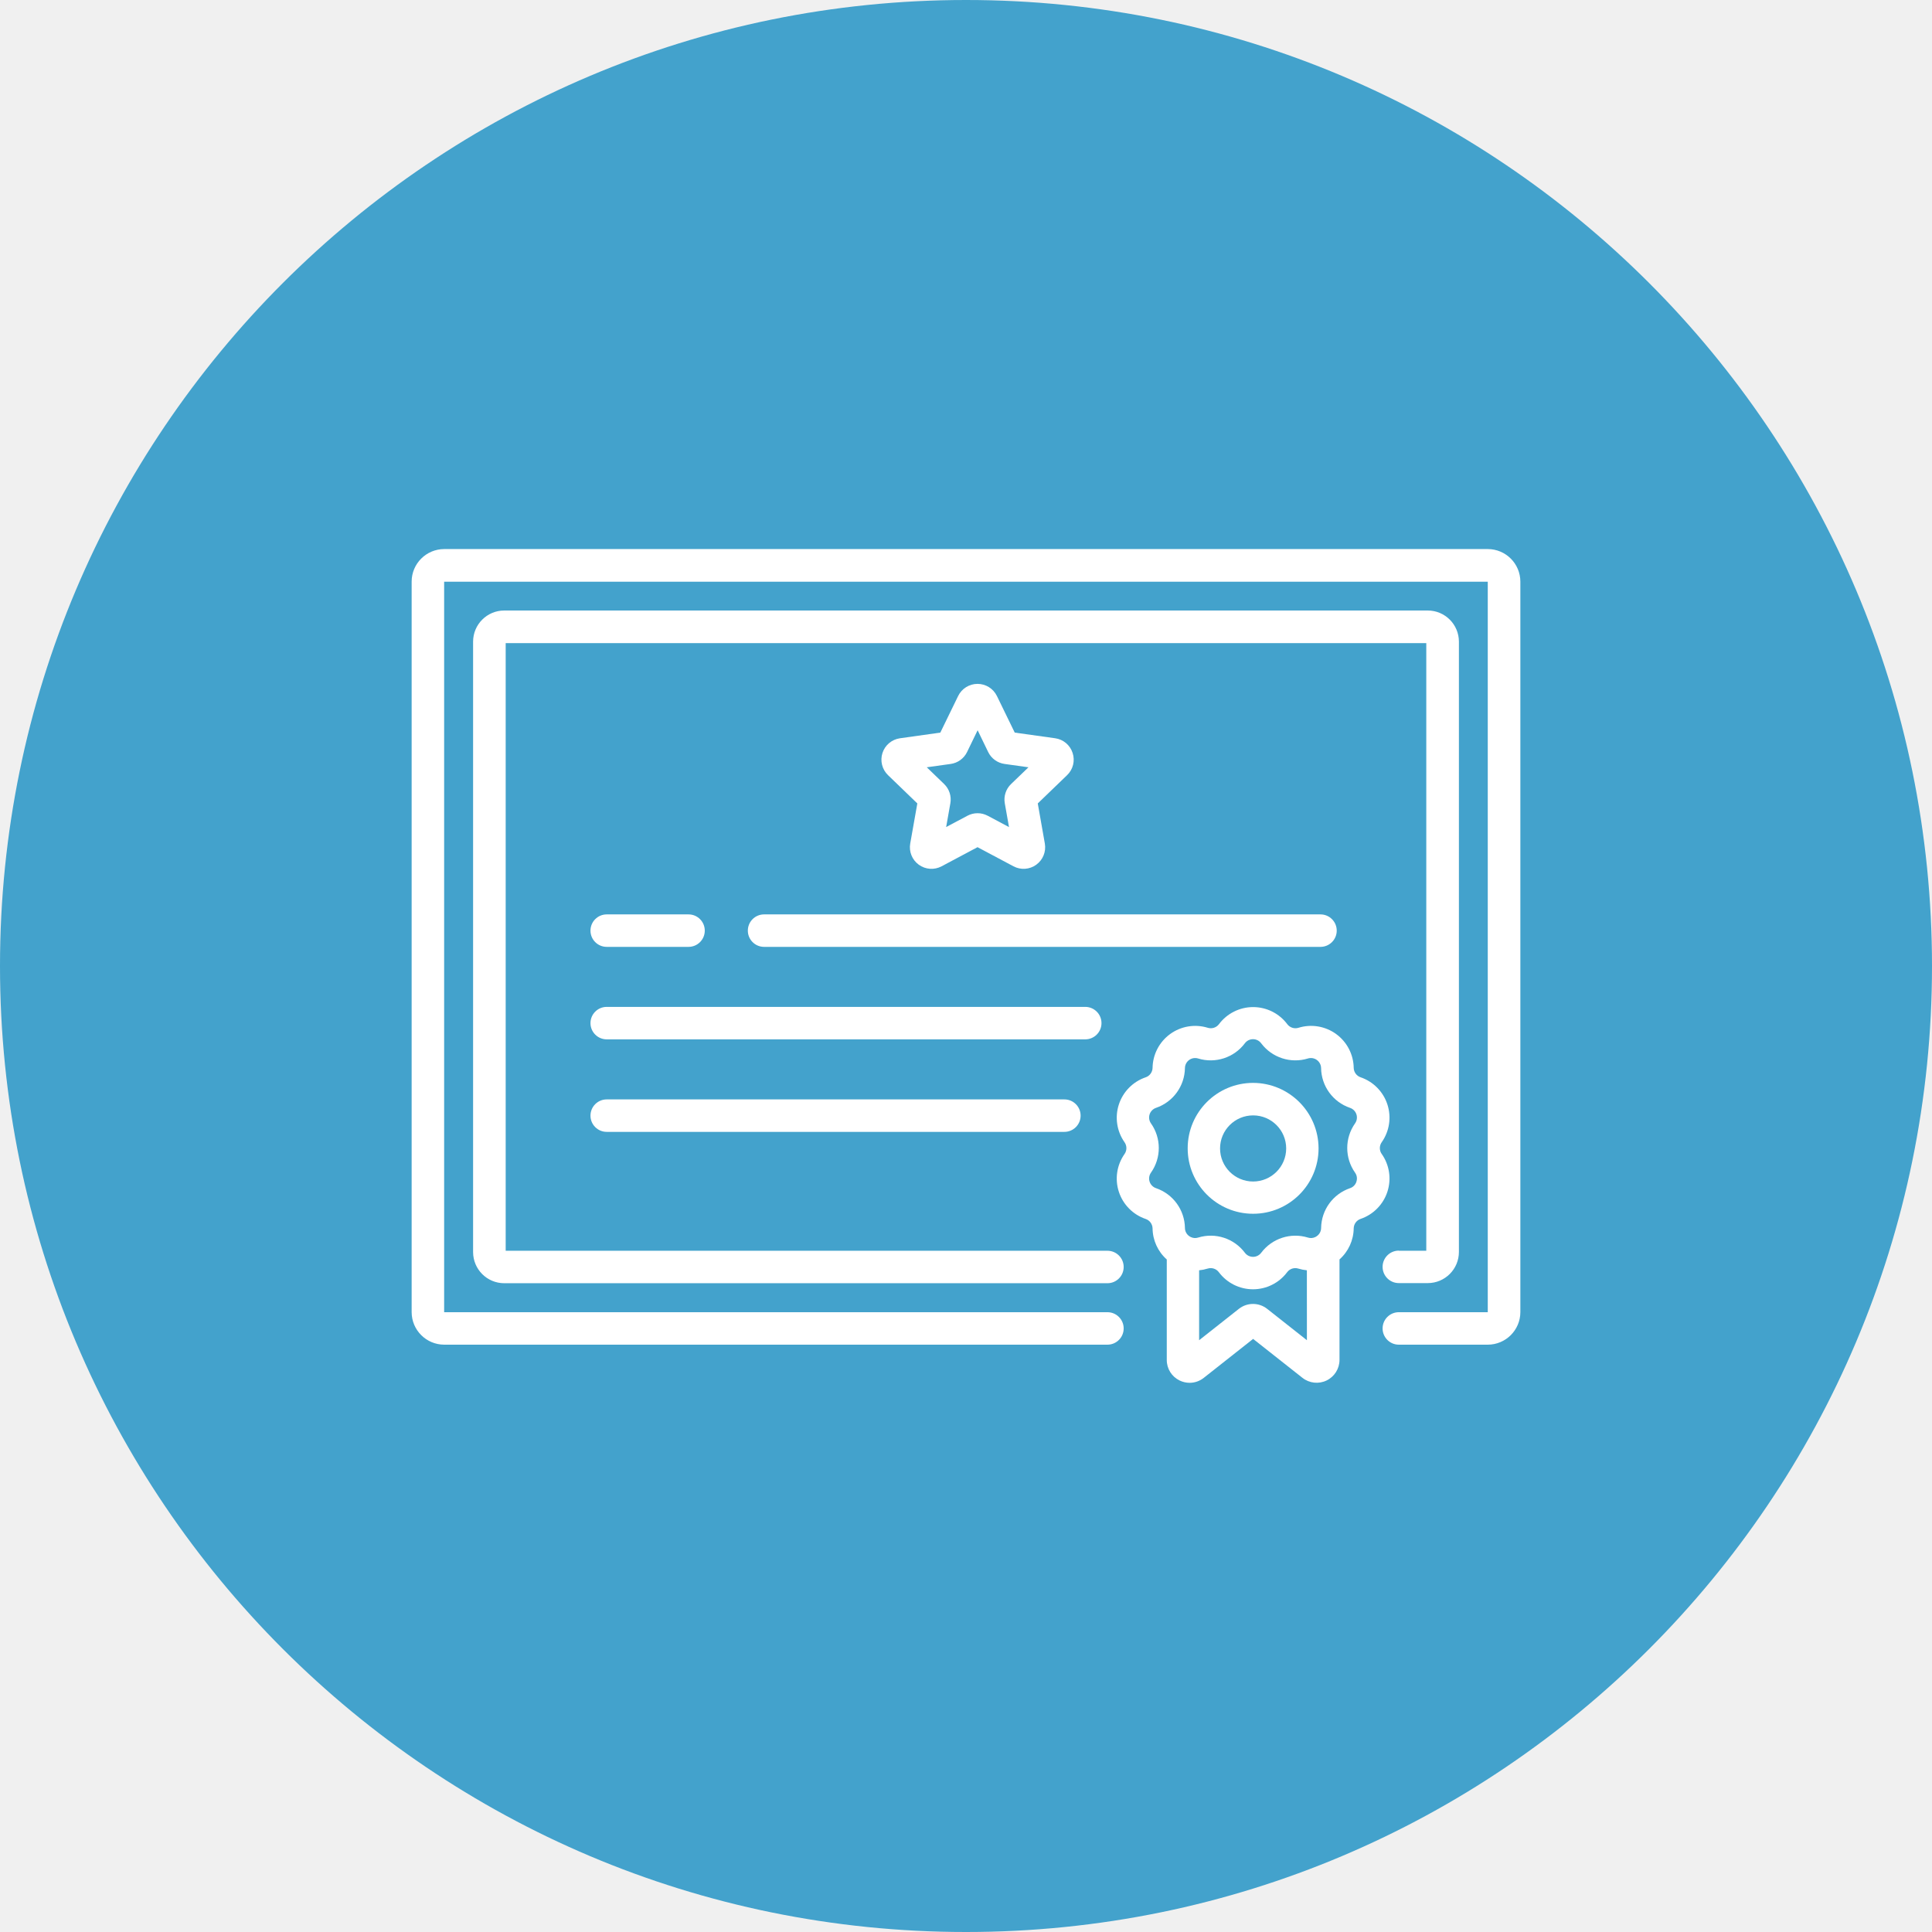
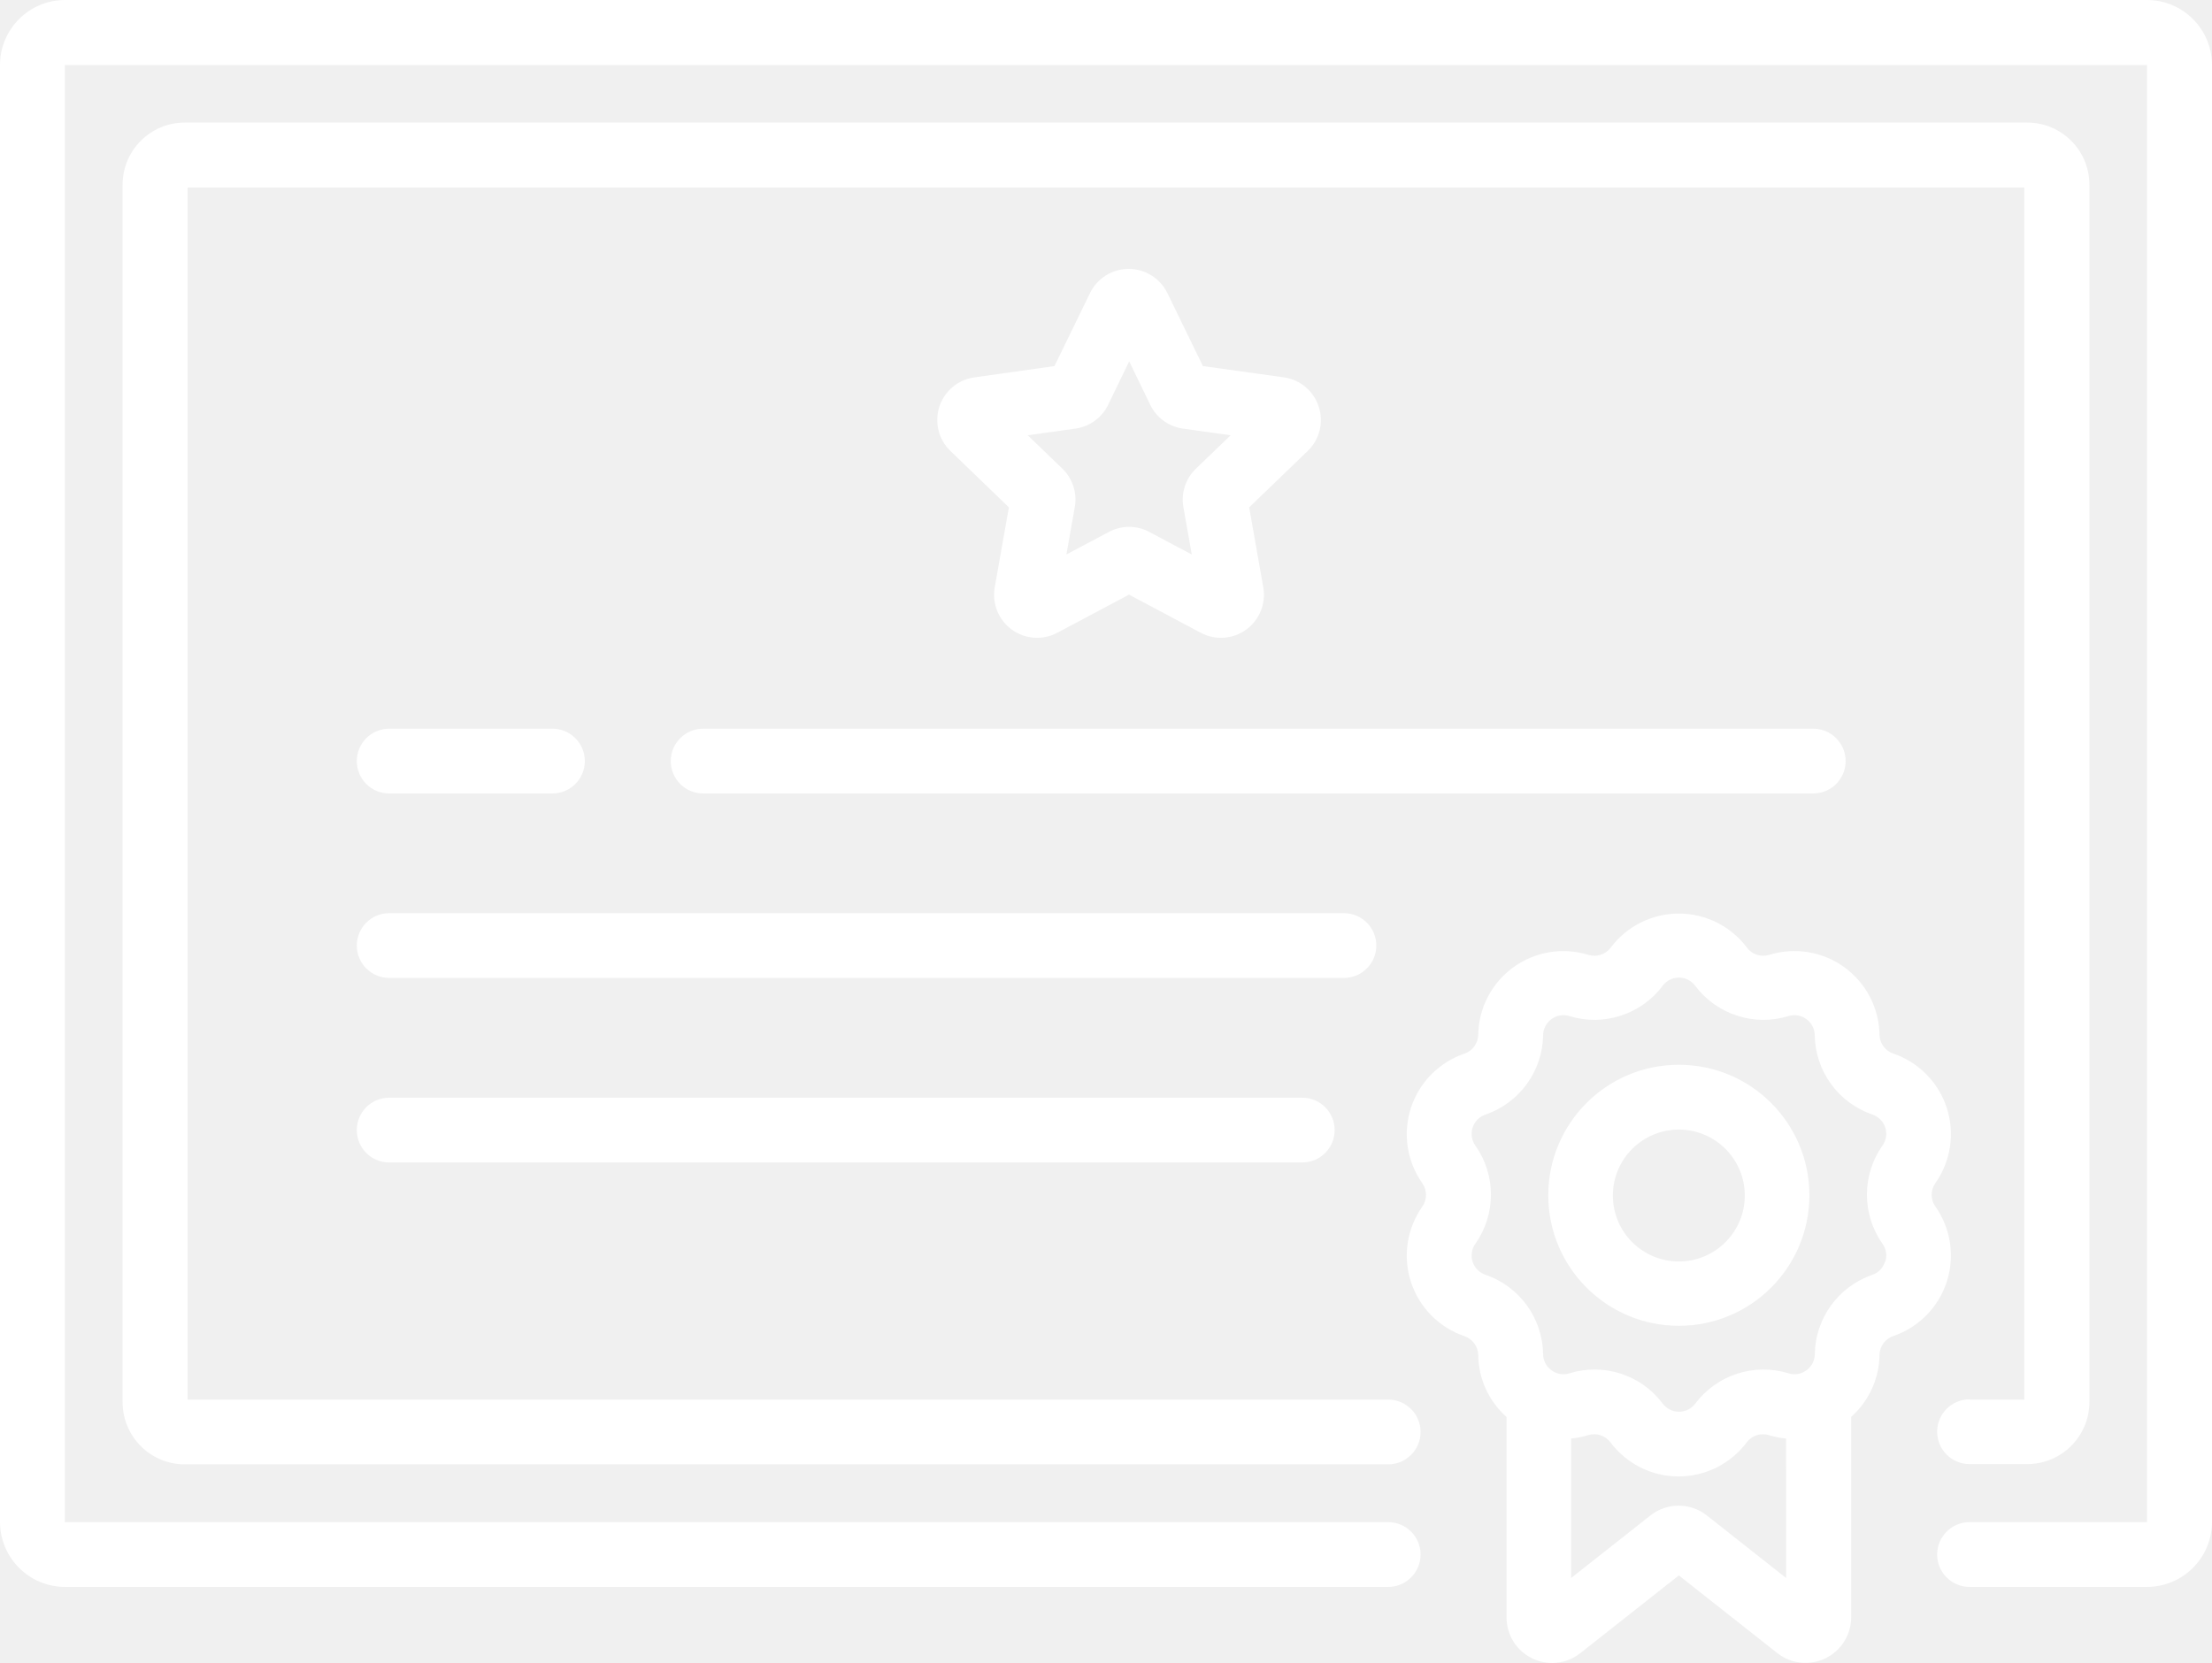
- <svg xmlns="http://www.w3.org/2000/svg" width="62" height="62" viewBox="0 0 62 62">
-   <g id="Group_765" data-name="Group 765" transform="translate(-982 -650)">
-     <circle id="Ellipse_183" data-name="Ellipse 183" cx="31" cy="31" r="31" transform="translate(982 650)" fill="#43a2cc" />
-     <g id="Professional_Certificate_Reimbursement" data-name="Professional Certificate Reimbursement" transform="translate(995.21 667.62)">
-       <path id="Path_5107" data-name="Path 5107" d="M174.16,169.236a.521.521,0,0,0-.521-.521H155.783a.521.521,0,1,0,0,1.042h17.856A.521.521,0,0,0,174.16,169.236Zm0,0" transform="translate(-144.473 -156.991)" fill="#fff" />
-       <path id="Path_5108" data-name="Path 5108" d="M83.1,169.757h2.626a.521.521,0,1,0,0-1.042H83.1a.521.521,0,1,0,0,1.042Zm0,0" transform="translate(-76.84 -156.991)" fill="#fff" />
-       <path id="Path_5109" data-name="Path 5109" d="M98.978,211.951a.521.521,0,0,0-.521-.521H83.1a.521.521,0,0,0,0,1.042H98.457A.521.521,0,0,0,98.978,211.951Zm0,0" transform="translate(-76.84 -196.738)" fill="#fff" />
-       <path id="Path_5110" data-name="Path 5110" d="M83.1,254.145a.521.521,0,0,0,0,1.042H97.787a.521.521,0,0,0,0-1.042Zm0,0" transform="translate(-76.84 -236.484)" fill="#fff" />
-       <path id="Path_5111" data-name="Path 5111" d="M58.134,48.968a.521.521,0,0,0,0,1.042h.928a1,1,0,0,0,1-1V29.426a1,1,0,0,0-1-1H29.426a1,1,0,0,0-1,1V49.014a1,1,0,0,0,1,1H48.783a.521.521,0,0,0,0-1.042H29.472v-19.5H59.015v19.5h-.881Zm0,0" transform="translate(-26.454 -26.454)" fill="#fff" />
-       <path id="Path_5112" data-name="Path 5112" d="M34.534,0H1.046A1.047,1.047,0,0,0,0,1.046v23.44a1.047,1.047,0,0,0,1.046,1.046H22.329a.521.521,0,0,0,0-1.042l-21.286,0,0-23.443,33.491,0,0,23.443H31.68a.521.521,0,1,0,0,1.042h2.854a1.047,1.047,0,0,0,1.046-1.045V1.046A1.047,1.047,0,0,0,34.534,0Zm0,0" transform="translate(0)" fill="#fff" />
-       <path id="Path_5113" data-name="Path 5113" d="M360.435,246.527a2.1,2.1,0,1,0,2.1,2.1A2.106,2.106,0,0,0,360.435,246.527Zm0,3.165a1.061,1.061,0,1,1,1.061-1.061A1.062,1.062,0,0,1,360.435,249.692Zm0,0" transform="translate(-333.431 -229.396)" fill="#fff" />
-       <path id="Path_5114" data-name="Path 5114" d="M334.112,216.149a.328.328,0,0,1,0-.376,1.369,1.369,0,0,0-.677-2.085.327.327,0,0,1-.221-.3,1.369,1.369,0,0,0-1.774-1.288.327.327,0,0,1-.358-.116,1.369,1.369,0,0,0-2.192,0,.328.328,0,0,1-.358.116,1.369,1.369,0,0,0-1.773,1.289.327.327,0,0,1-.221.3,1.369,1.369,0,0,0-.678,2.085.327.327,0,0,1,0,.376,1.369,1.369,0,0,0,.678,2.085.327.327,0,0,1,.221.3,1.355,1.355,0,0,0,.456,1v3.224a.729.729,0,0,0,.413.66.738.738,0,0,0,.321.074.73.73,0,0,0,.453-.159l1.584-1.25,1.584,1.25a.734.734,0,0,0,1.188-.576v-3.225a1.355,1.355,0,0,0,.456-1,.327.327,0,0,1,.221-.3,1.369,1.369,0,0,0,.677-2.085Zm-2.4,5.977-1.275-1.006a.732.732,0,0,0-.909,0l-1.275,1.006v-2.244a1.378,1.378,0,0,0,.275-.055.327.327,0,0,1,.358.116,1.369,1.369,0,0,0,2.192,0,.327.327,0,0,1,.358-.116,1.373,1.373,0,0,0,.275.055Zm1.589-5.087a.32.32,0,0,1-.205.208,1.372,1.372,0,0,0-.928,1.277.32.32,0,0,1-.135.26l-.031.02-.024.013a.315.315,0,0,1-.233.015,1.372,1.372,0,0,0-1.5.488.327.327,0,0,1-.523,0,1.371,1.371,0,0,0-1.5-.488.315.315,0,0,1-.233-.015l-.025-.013-.031-.02a.321.321,0,0,1-.135-.26,1.372,1.372,0,0,0-.927-1.277.327.327,0,0,1-.162-.5,1.371,1.371,0,0,0,0-1.578.327.327,0,0,1,.162-.5,1.372,1.372,0,0,0,.927-1.277.327.327,0,0,1,.423-.307,1.372,1.372,0,0,0,1.5-.488.326.326,0,0,1,.523,0,1.373,1.373,0,0,0,1.5.488.327.327,0,0,1,.423.307,1.371,1.371,0,0,0,.928,1.277.327.327,0,0,1,.161.5,1.372,1.372,0,0,0,0,1.578A.32.32,0,0,1,333.3,217.039Zm0,0" transform="translate(-302.982 -196.737)" fill="#fff" />
-       <path id="Path_5115" data-name="Path 5115" d="M223.069,64.47a.688.688,0,0,0-.562-.471l-1.295-.181-.572-1.175h0a.692.692,0,0,0-1.244,0l-.572,1.175L217.529,64a.692.692,0,0,0-.384,1.183l.941.908-.228,1.287a.692.692,0,0,0,1.006.731l1.154-.614,1.154.614a.692.692,0,0,0,1.006-.731l-.227-1.287.941-.907A.687.687,0,0,0,223.069,64.47Zm-1.976,1a.69.69,0,0,0-.2.618l.135.762-.684-.364a.692.692,0,0,0-.65,0l-.683.363.135-.763a.691.691,0,0,0-.2-.618l-.557-.537.767-.107a.691.691,0,0,0,.526-.382l.339-.7.339.7a.691.691,0,0,0,.526.382l.767.107Zm0,0" transform="translate(-201.858 -57.928)" fill="#fff" />
-     </g>
-   </g>
+ <svg xmlns="http://www.w3.org/2000/svg" id="Professional_Certificate_Reimbursement" data-name="Professional Certificate Reimbursement" width="35.58" height="26.756" viewBox="0 0 35.58 26.756">
+   <path id="Path_5107" data-name="Path 5107" d="M174.16,169.236a.521.521,0,0,0-.521-.521H155.783a.521.521,0,0,0,0,1.042h17.856a.521.521,0,0,0,.521-.521Zm0,0" transform="translate(-144.473 -156.991)" fill="#fff" />
+   <path id="Path_5108" data-name="Path 5108" d="M83.1,169.757h2.626a.521.521,0,1,0,0-1.042H83.1a.521.521,0,1,0,0,1.042Zm0,0" transform="translate(-76.84 -156.991)" fill="#fff" />
+   <path id="Path_5109" data-name="Path 5109" d="M98.978,211.951a.521.521,0,0,0-.521-.521H83.1a.521.521,0,1,0,0,1.042H98.457a.521.521,0,0,0,.521-.521Zm0,0" transform="translate(-76.84 -196.738)" fill="#fff" />
+   <path id="Path_5110" data-name="Path 5110" d="M83.1,254.145a.521.521,0,1,0,0,1.042H97.787a.521.521,0,1,0,0-1.042Zm0,0" transform="translate(-76.84 -236.484)" fill="#fff" />
+   <path id="Path_5111" data-name="Path 5111" d="M58.134,48.968a.521.521,0,1,0,0,1.042h.928a1,1,0,0,0,1-1V29.426a1,1,0,0,0-1-1H29.426a1,1,0,0,0-1,1V49.014a1,1,0,0,0,1,1H48.783a.521.521,0,0,0,0-1.042H29.472v-19.5H59.015v19.5h-.881Zm0,0" transform="translate(-26.454 -26.454)" fill="#fff" />
+   <path id="Path_5112" data-name="Path 5112" d="M34.534,0H1.046A1.047,1.047,0,0,0,0,1.046v23.44a1.047,1.047,0,0,0,1.046,1.046H22.329a.521.521,0,0,0,0-1.042H1.043V1.047H34.534V24.49H31.68a.521.521,0,1,0,0,1.042h2.854a1.047,1.047,0,0,0,1.046-1.045V1.046A1.047,1.047,0,0,0,34.534,0Zm0,0" fill="#fff" />
+   <path id="Path_5113" data-name="Path 5113" d="M360.435,246.527a2.1,2.1,0,1,0,2.1,2.1,2.1,2.1,0,0,0-2.1-2.1Zm0,3.165a1.061,1.061,0,1,1,1.061-1.061,1.061,1.061,0,0,1-1.061,1.061Zm0,0" transform="translate(-333.431 -229.396)" fill="#fff" />
+   <path id="Path_5114" data-name="Path 5114" d="M334.112,216.149a.328.328,0,0,1,0-.376,1.369,1.369,0,0,0-.677-2.085.327.327,0,0,1-.221-.3,1.369,1.369,0,0,0-1.774-1.288.327.327,0,0,1-.358-.116,1.369,1.369,0,0,0-2.192,0,.328.328,0,0,1-.358.116,1.369,1.369,0,0,0-1.773,1.289.327.327,0,0,1-.221.3,1.369,1.369,0,0,0-.678,2.085.327.327,0,0,1,0,.376,1.369,1.369,0,0,0,.678,2.085.327.327,0,0,1,.221.3,1.355,1.355,0,0,0,.456,1v3.224a.729.729,0,0,0,.413.66.738.738,0,0,0,.321.074.73.73,0,0,0,.453-.159l1.584-1.25,1.584,1.25a.734.734,0,0,0,1.188-.576v-3.225a1.355,1.355,0,0,0,.456-1,.327.327,0,0,1,.221-.3,1.369,1.369,0,0,0,.677-2.085Zm-2.4,5.977-1.275-1.006a.732.732,0,0,0-.909,0l-1.275,1.006v-2.244a1.378,1.378,0,0,0,.275-.055.327.327,0,0,1,.358.116,1.369,1.369,0,0,0,2.192,0,.327.327,0,0,1,.358-.116,1.372,1.372,0,0,0,.275.055Zm1.589-5.087a.32.32,0,0,1-.2.208,1.372,1.372,0,0,0-.928,1.277.32.32,0,0,1-.135.26l-.031.02-.024.013a.315.315,0,0,1-.233.015,1.372,1.372,0,0,0-1.5.488.327.327,0,0,1-.523,0,1.371,1.371,0,0,0-1.5-.488.315.315,0,0,1-.233-.015l-.025-.013-.031-.02a.321.321,0,0,1-.135-.26,1.372,1.372,0,0,0-.927-1.277.327.327,0,0,1-.162-.5,1.371,1.371,0,0,0,0-1.578.327.327,0,0,1,.162-.5,1.372,1.372,0,0,0,.927-1.277.327.327,0,0,1,.423-.307,1.372,1.372,0,0,0,1.5-.488.326.326,0,0,1,.523,0,1.373,1.373,0,0,0,1.5.488.327.327,0,0,1,.423.307,1.371,1.371,0,0,0,.928,1.277.327.327,0,0,1,.161.5,1.372,1.372,0,0,0,0,1.578.32.32,0,0,1,.044.292Zm0,0" transform="translate(-302.982 -196.737)" fill="#fff" />
+   <path id="Path_5115" data-name="Path 5115" d="M223.069,64.47a.688.688,0,0,0-.562-.471l-1.3-.181-.572-1.175h0a.692.692,0,0,0-1.244,0l-.572,1.175L217.529,64a.692.692,0,0,0-.384,1.183l.941.908-.228,1.287a.692.692,0,0,0,1.006.731l1.154-.614,1.154.614a.692.692,0,0,0,1.006-.731l-.227-1.287.941-.907a.687.687,0,0,0,.177-.714Zm-1.976,1a.69.69,0,0,0-.2.618l.135.762-.684-.364a.692.692,0,0,0-.65,0l-.683.363.135-.763a.691.691,0,0,0-.2-.618l-.557-.537.767-.107a.691.691,0,0,0,.526-.382l.339-.7.339.7a.691.691,0,0,0,.526.382l.767.107Zm0,0" transform="translate(-201.858 -57.928)" fill="#fff" />
</svg>
